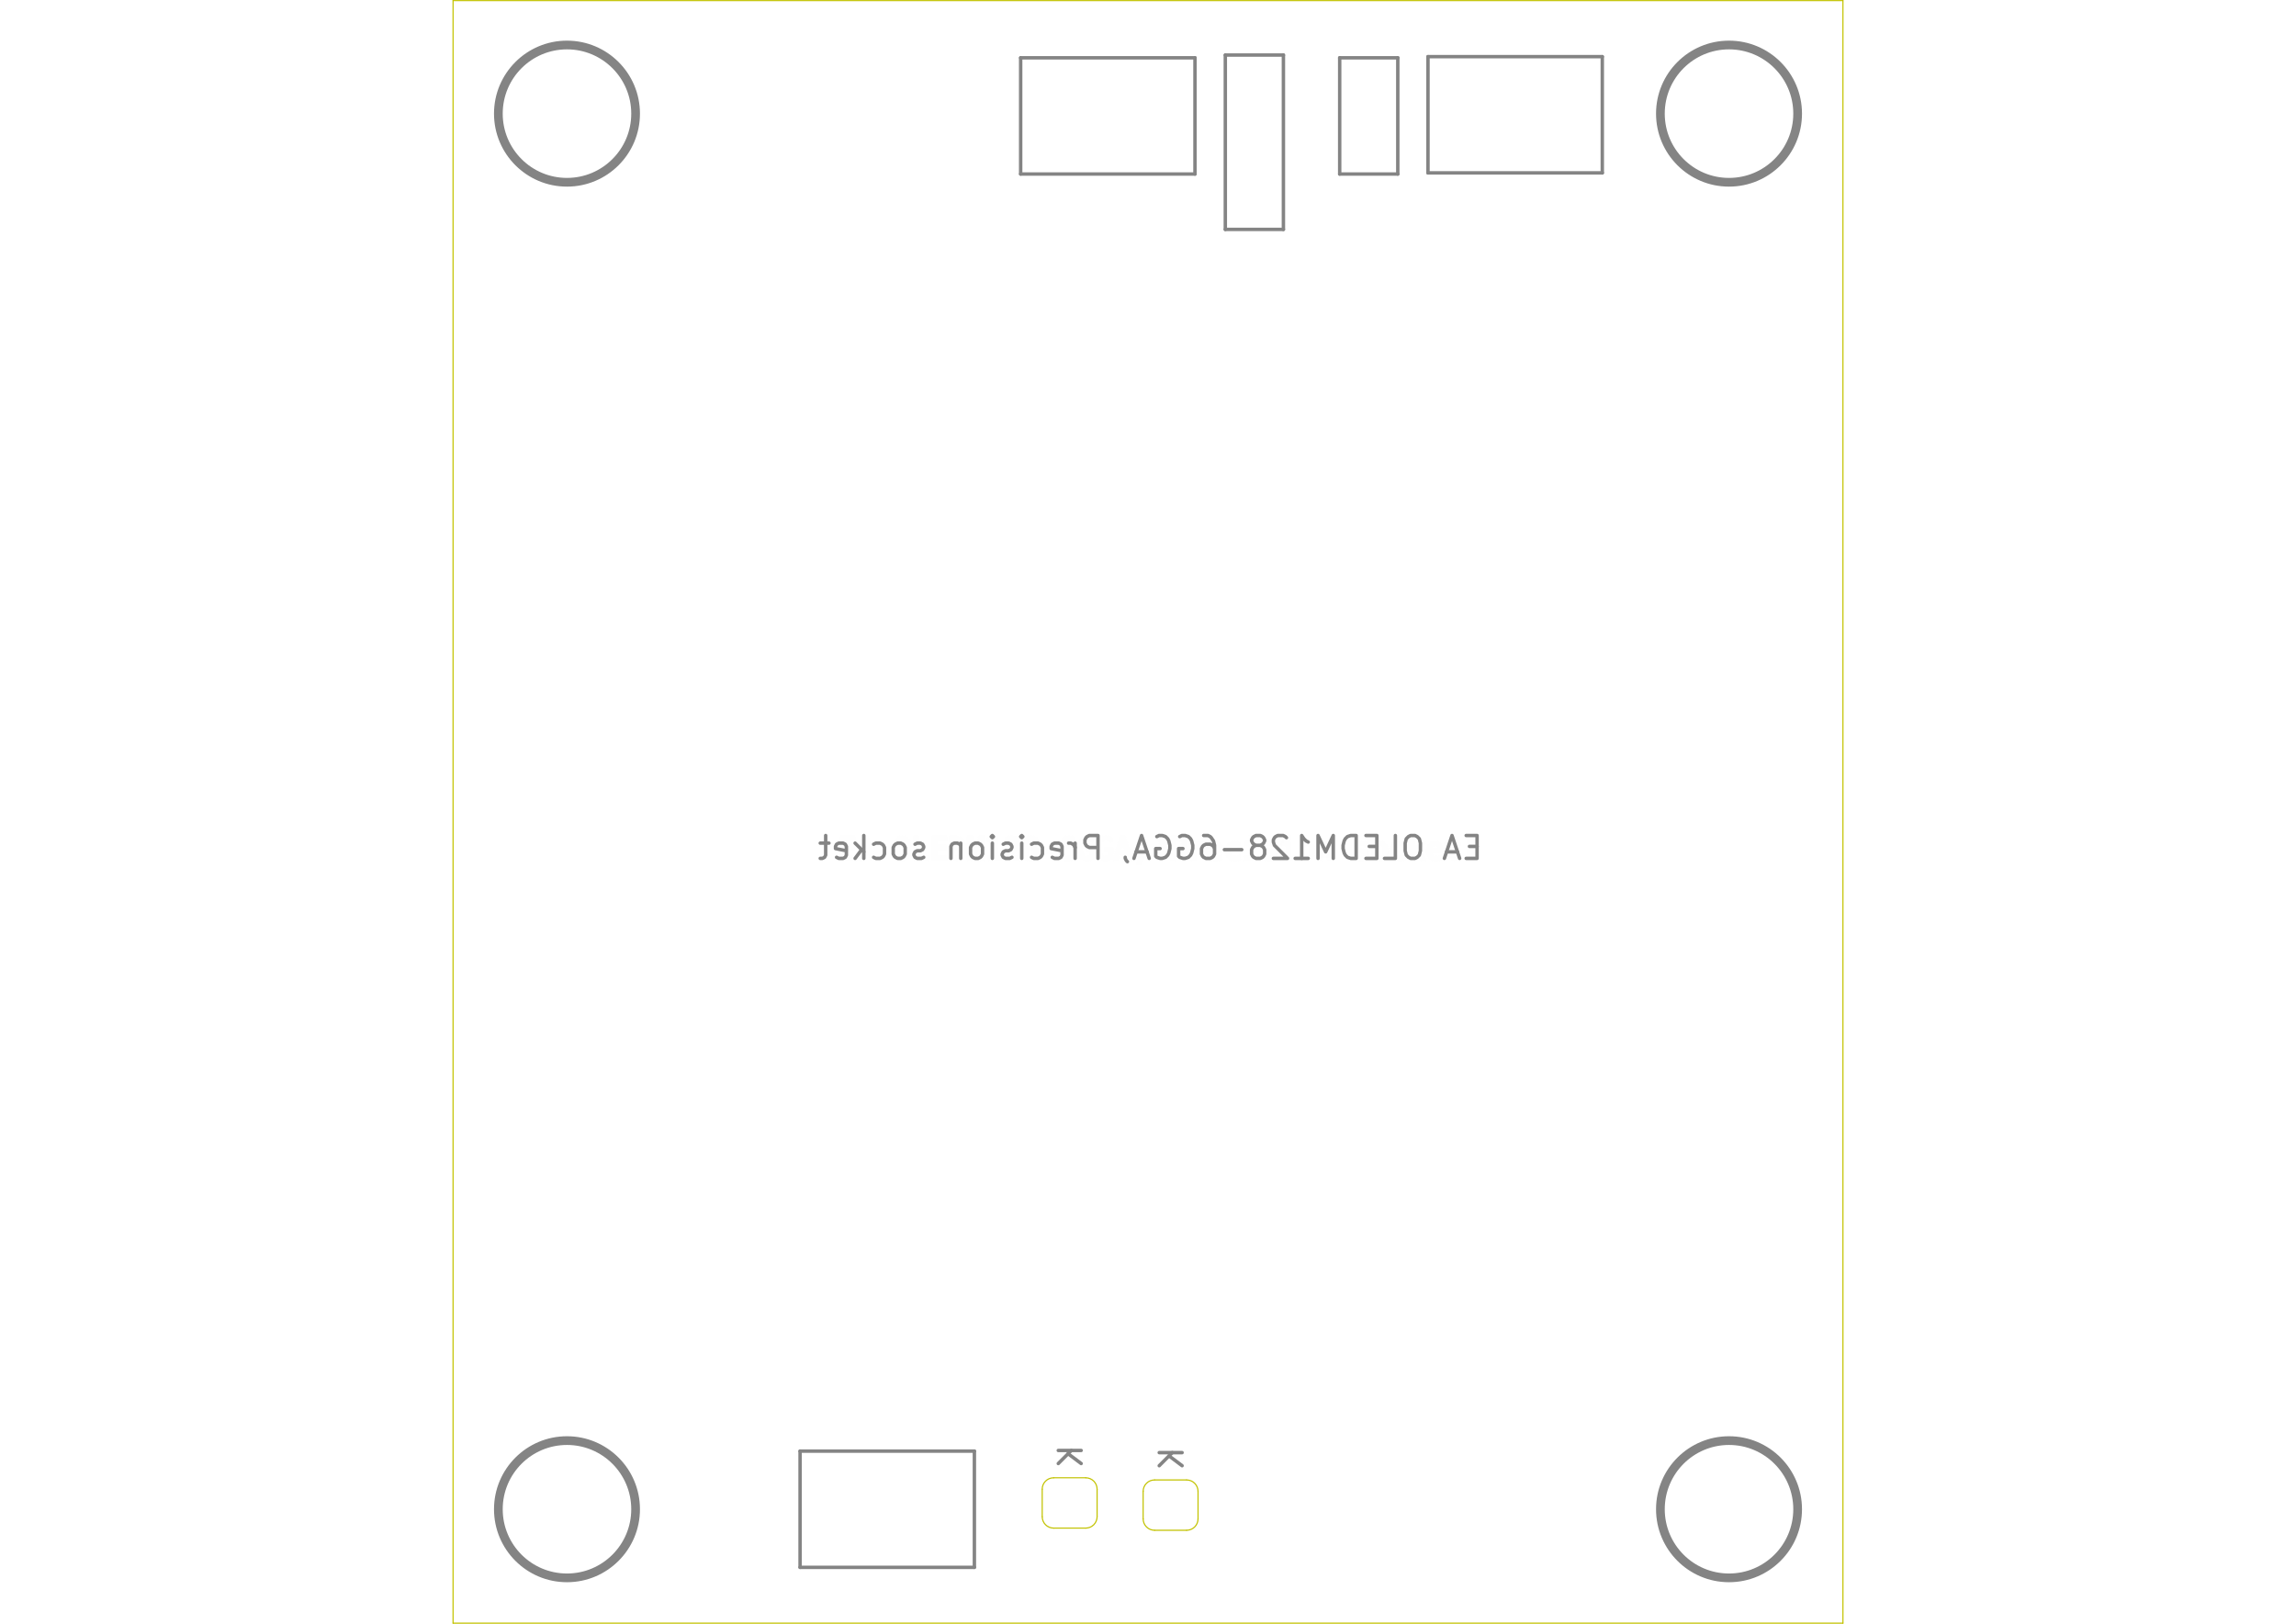
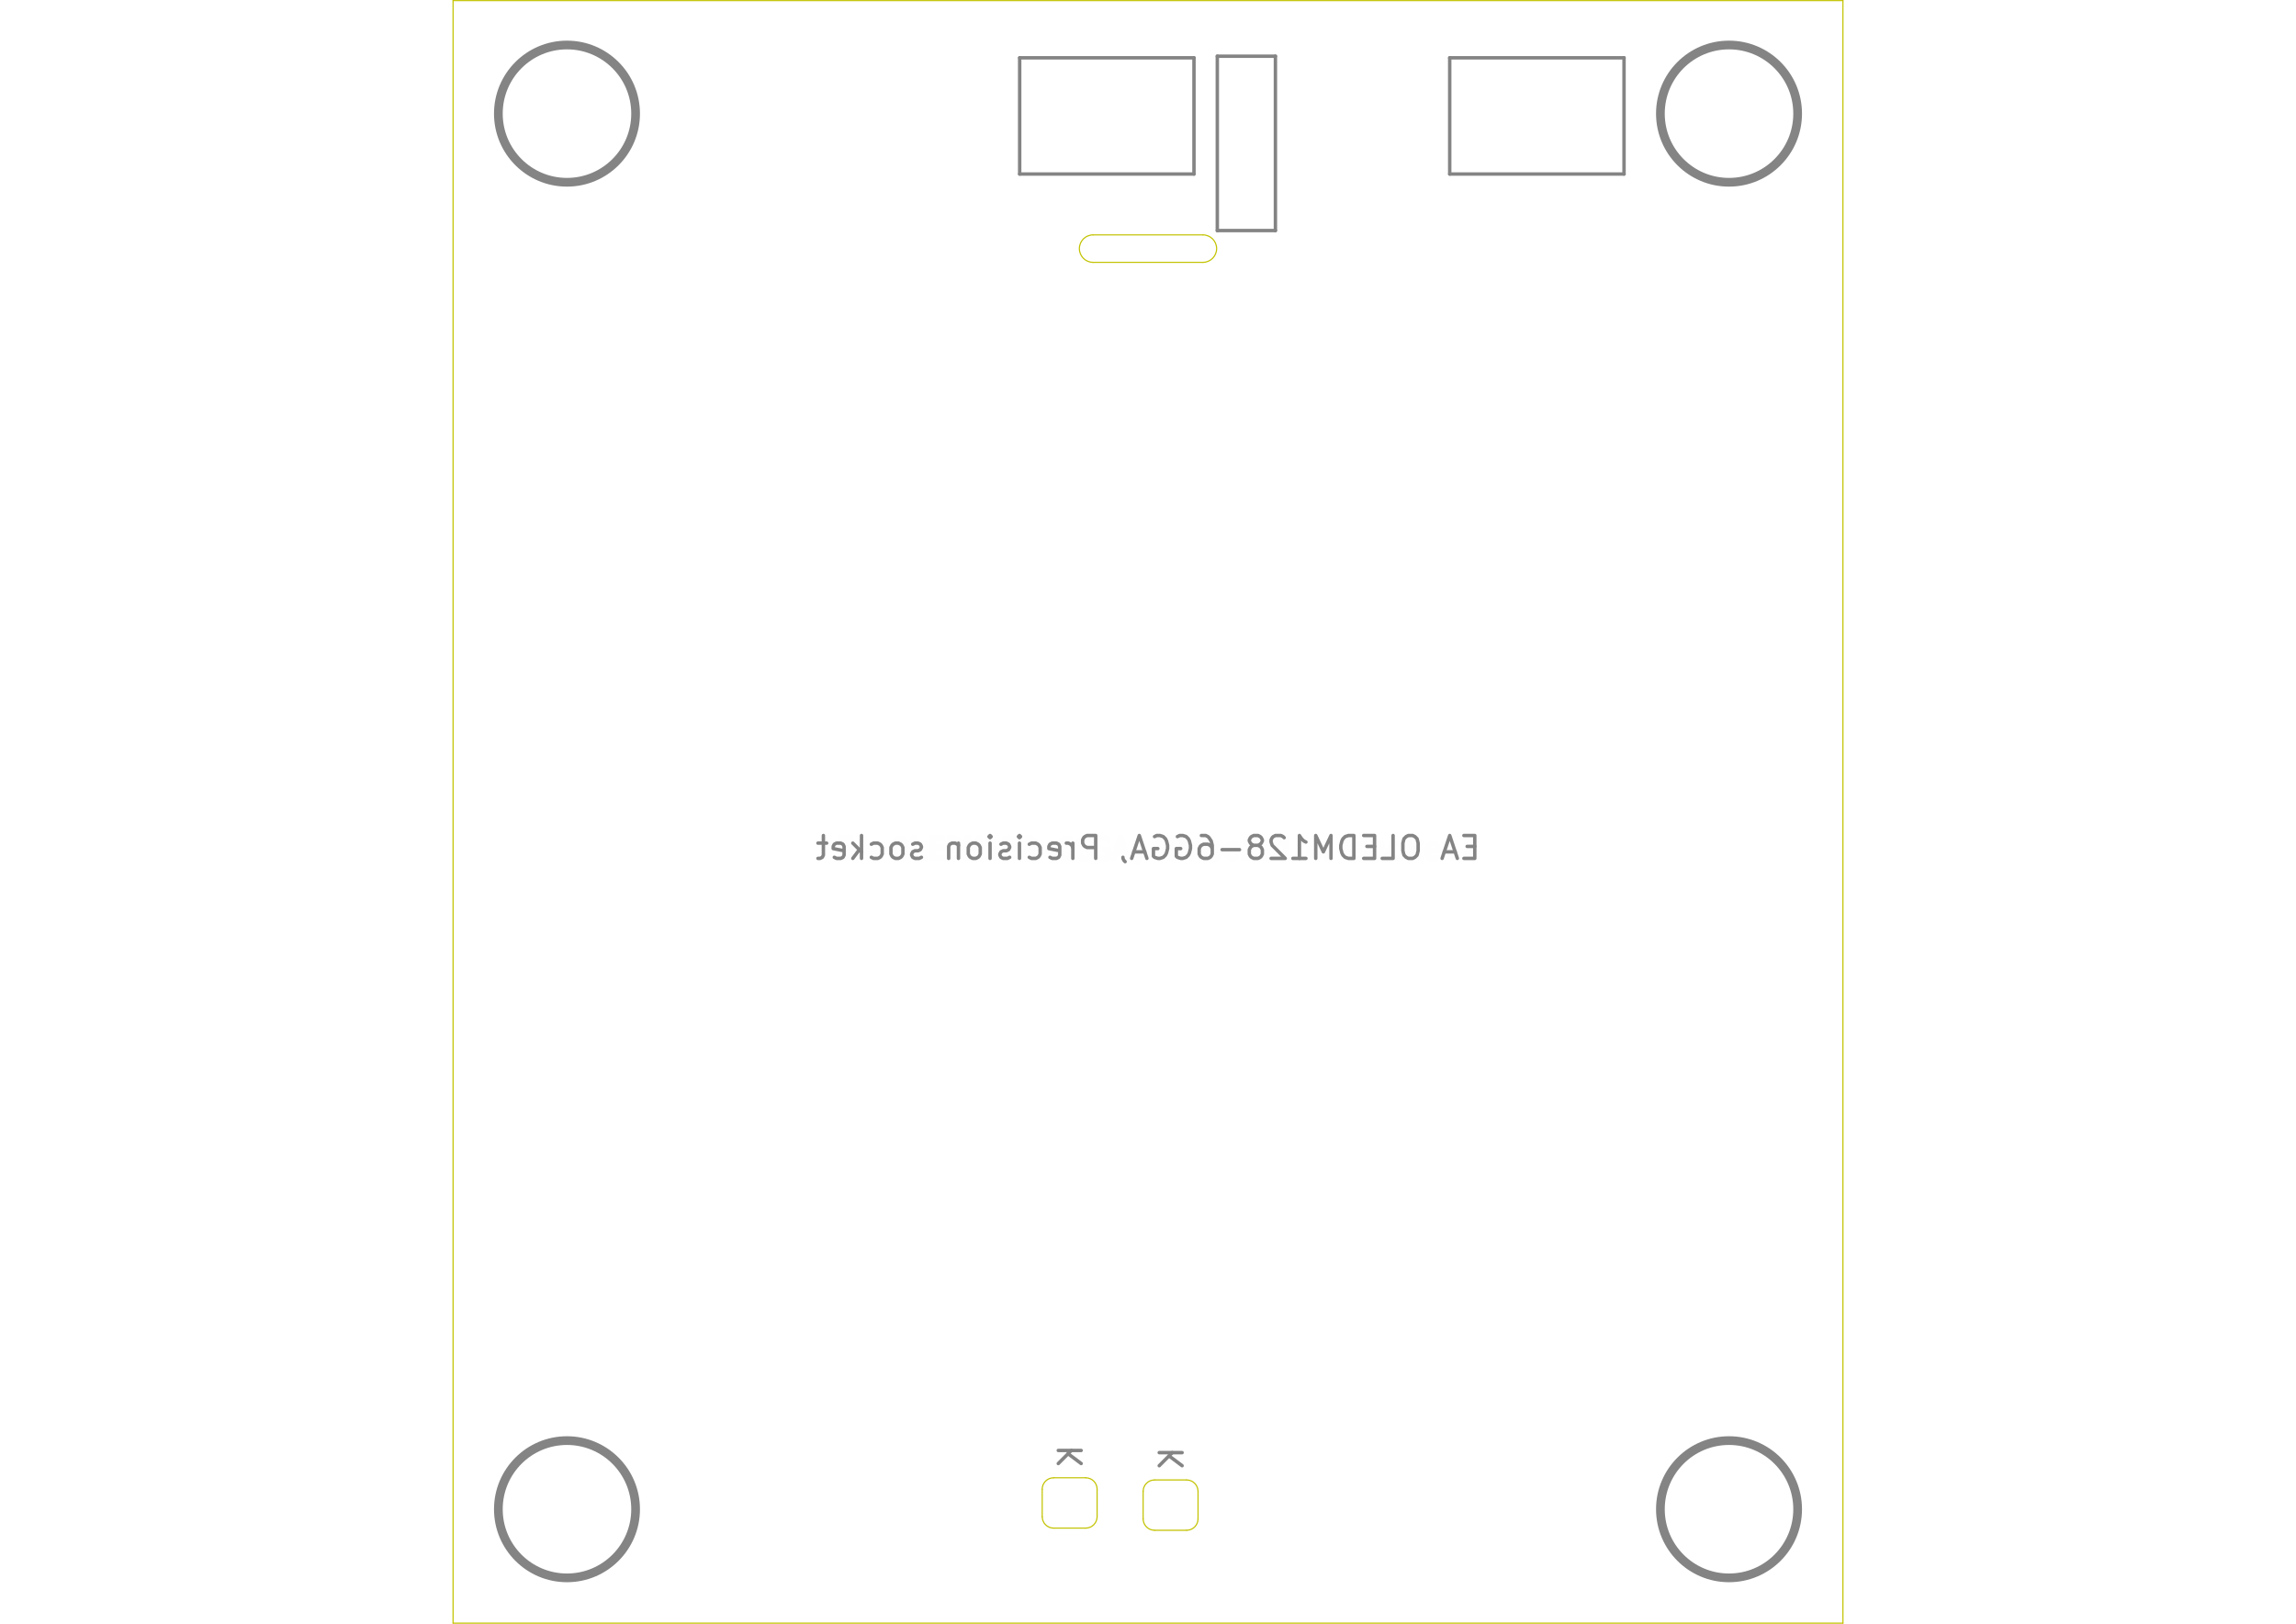
<svg xmlns="http://www.w3.org/2000/svg" version="1.1" width="29.7cm" height="21.001cm" viewBox="0 0 2970022 2100072">
  <g style="fill:#848484; fill-opacity:1;stroke:#848484; stroke-opacity:1; stroke-linecap:round; stroke-linejoin:round;" transform="translate(0 0) scale(1 1)">
</g>
  <g style="fill:#848484; fill-opacity:0.0;  stroke:#848484; stroke-width:0; stroke-opacity:1;  stroke-linecap:round; stroke-linejoin:round;">
</g>
  <g style="fill:#848484; fill-opacity:0.01;  stroke:#848484; stroke-width:4438.495; stroke-opacity:1;  stroke-linecap:round; stroke-linejoin:round;">
-     <text x="1487970.006" y="1111583.144" textLength="862595.461" font-size="39453.28" lengthAdjust="spacingAndGlyphs" text-anchor="middle" opacity="0.01" style="font-family:monospace">EA OLEDM128-6GGA, Precision socket</text>
+     <text x="1485011.009" y="1111583.144" textLength="862595.461" font-size="39453.28" lengthAdjust="spacingAndGlyphs" text-anchor="middle" opacity="0.01" style="font-family:monospace">EA OLEDM128-6GGA, Precision socket</text>
    <g class="stroked-text">
-       <path d="M1910683 1094674 L1900820 1094674 " />
-       <path d="M1896593 1110174 L1910683 1110174 L1910683 1080584 L1896593 1080584 " />
-       <path d="M1885321 1101719 L1871230 1101719 " />
-       <path d="M1888139 1110174 L1878275 1080584 L1868412 1110174 " />
-       <path d="M1830368 1080584 L1824732 1080584 L1821913 1081993 L1819095 1084811 L1817686 1090447 L1817686 1100310 L1819095 1105946 L1821913 1108765 L1824732 1110174 L1830368 1110174 L1833186 1108765 L1836004 1105946 L1837413 1100310 L1837413 1090447 L1836004 1084811 L1833186 1081993 L1830368 1080584 " />
-       <path d="M1790914 1110174 L1805005 1110174 L1805005 1080584 " />
-       <path d="M1781051 1094674 L1771188 1094674 " />
-       <path d="M1766961 1110174 L1781051 1110174 L1781051 1080584 L1766961 1080584 " />
-       <path d="M1754279 1110174 L1754279 1080584 L1747234 1080584 L1743007 1081993 L1740189 1084811 L1738780 1087629 L1737371 1093265 L1737371 1097492 L1738780 1103128 L1740189 1105946 L1743007 1108765 L1747234 1110174 L1754279 1110174 " />
-       <path d="M1724689 1110174 L1724689 1080584 L1714826 1101719 L1704963 1080584 L1704963 1110174 " />
-       <path d="M1675373 1110174 L1692281 1110174 " />
-       <path d="M1683827 1110174 L1683827 1080584 L1686645 1084811 L1689463 1087629 L1692281 1089038 " />
-       <path d="M1664100 1083402 L1662691 1081993 L1659873 1080584 L1652828 1080584 L1650010 1081993 L1648601 1083402 L1647192 1086220 L1647192 1089038 L1648601 1093265 L1665509 1110174 L1647192 1110174 " />
-       <path d="M1630283 1093265 L1633101 1091856 L1634510 1090447 L1635919 1087629 L1635919 1086220 L1634510 1083402 L1633101 1081993 L1630283 1080584 L1624647 1080584 L1621829 1081993 L1620420 1083402 L1619011 1086220 L1619011 1087629 L1620420 1090447 L1621829 1091856 L1624647 1093265 L1630283 1093265 L1633101 1094674 L1634510 1096083 L1635919 1098901 L1635919 1104537 L1634510 1107355 L1633101 1108765 L1630283 1110174 L1624647 1110174 L1621829 1108765 L1620420 1107355 L1619011 1104537 L1619011 1098901 L1620420 1096083 L1621829 1094674 L1624647 1093265 " />
-       <path d="M1606329 1098901 L1583785 1098901 " />
-       <path d="M1557013 1080584 L1562649 1080584 L1565467 1081993 L1566876 1083402 L1569694 1087629 L1571103 1093265 L1571103 1104537 L1569694 1107355 L1568285 1108765 L1565467 1110174 L1559831 1110174 L1557013 1108765 L1555604 1107355 L1554195 1104537 L1554195 1097492 L1555604 1094674 L1557013 1093265 L1559831 1091856 L1565467 1091856 L1568285 1093265 L1569694 1094674 L1571103 1097492 " />
-       <path d="M1526014 1081993 L1528832 1080584 L1533059 1080584 L1537286 1081993 L1540104 1084811 L1541513 1087629 L1542922 1093265 L1542922 1097492 L1541513 1103128 L1540104 1105946 L1537286 1108765 L1533059 1110174 L1530241 1110174 L1526014 1108765 L1524605 1107355 L1524605 1097492 L1530241 1097492 " />
-       <path d="M1496424 1081993 L1499242 1080584 L1503469 1080584 L1507696 1081993 L1510514 1084811 L1511923 1087629 L1513332 1093265 L1513332 1097492 L1511923 1103128 L1510514 1105946 L1507696 1108765 L1503469 1110174 L1500651 1110174 L1496424 1108765 L1495015 1107355 L1495015 1097492 L1500651 1097492 " />
-       <path d="M1483742 1101719 L1469652 1101719 " />
-       <path d="M1486560 1110174 L1476697 1080584 L1466834 1110174 " />
-       <path d="M1455561 1108765 L1455561 1110174 L1456970 1112992 L1458380 1114401 " />
-       <path d="M1420335 1110174 L1420335 1080584 L1409063 1080584 L1406245 1081993 L1404836 1083402 L1403427 1086220 L1403427 1090447 L1404836 1093265 L1406245 1094674 L1409063 1096083 L1420335 1096083 " />
-       <path d="M1390745 1110174 L1390745 1090447 " />
-       <path d="M1390745 1096083 L1389336 1093265 L1387927 1091856 L1385109 1090447 L1382291 1090447 " />
-       <path d="M1361155 1108765 L1363973 1110174 L1369610 1110174 L1372428 1108765 L1373837 1105946 L1373837 1094674 L1372428 1091856 L1369610 1090447 L1363973 1090447 L1361155 1091856 L1359746 1094674 L1359746 1097492 L1373837 1100310 " />
-       <path d="M1334383 1108765 L1337202 1110174 L1342838 1110174 L1345656 1108765 L1347065 1107355 L1348474 1104537 L1348474 1096083 L1347065 1093265 L1345656 1091856 L1342838 1090447 L1337202 1090447 L1334383 1091856 " />
-       <path d="M1321702 1110174 L1321702 1090447 " />
-       <path d="M1321702 1080584 L1323111 1081993 L1321702 1083402 L1320293 1081993 L1321702 1080584 L1321702 1083402 " />
-       <path d="M1309021 1108765 L1306203 1110174 L1300566 1110174 L1297748 1108765 L1296339 1105946 L1296339 1104537 L1297748 1101719 L1300566 1100310 L1304794 1100310 L1307612 1098901 L1309021 1096083 L1309021 1094674 L1307612 1091856 L1304794 1090447 L1300566 1090447 L1297748 1091856 " />
-       <path d="M1283658 1110174 L1283658 1090447 " />
-       <path d="M1283658 1080584 L1285067 1081993 L1283658 1083402 L1282249 1081993 L1283658 1080584 L1283658 1083402 " />
-       <path d="M1265340 1110174 L1268158 1108765 L1269567 1107355 L1270976 1104537 L1270976 1096083 L1269567 1093265 L1268158 1091856 L1265340 1090447 L1261113 1090447 L1258295 1091856 L1256886 1093265 L1255477 1096083 L1255477 1104537 L1256886 1107355 L1258295 1108765 L1261113 1110174 L1265340 1110174 " />
-       <path d="M1242795 1090447 L1242795 1110174 " />
-       <path d="M1242795 1093265 L1241386 1091856 L1238568 1090447 L1234341 1090447 L1231523 1091856 L1230114 1094674 L1230114 1110174 " />
-       <path d="M1194888 1108765 L1192070 1110174 L1186434 1110174 L1183616 1108765 L1182207 1105946 L1182207 1104537 L1183616 1101719 L1186434 1100310 L1190661 1100310 L1193479 1098901 L1194888 1096083 L1194888 1094674 L1193479 1091856 L1190661 1090447 L1186434 1090447 L1183616 1091856 " />
-       <path d="M1165298 1110174 L1168116 1108765 L1169525 1107355 L1170934 1104537 L1170934 1096083 L1169525 1093265 L1168116 1091856 L1165298 1090447 L1161071 1090447 L1158253 1091856 L1156844 1093265 L1155435 1096083 L1155435 1104537 L1156844 1107355 L1158253 1108765 L1161071 1110174 L1165298 1110174 " />
-       <path d="M1130072 1108765 L1132890 1110174 L1138526 1110174 L1141344 1108765 L1142753 1107355 L1144162 1104537 L1144162 1096083 L1142753 1093265 L1141344 1091856 L1138526 1090447 L1132890 1090447 L1130072 1091856 " />
-       <path d="M1117390 1110174 L1117390 1080584 " />
-       <path d="M1114572 1098901 L1106118 1110174 " />
-       <path d="M1106118 1090447 L1117390 1101719 " />
-       <path d="M1082164 1108765 L1084982 1110174 L1090619 1110174 L1093437 1108765 L1094846 1105946 L1094846 1094674 L1093437 1091856 L1090619 1090447 L1084982 1090447 L1082164 1091856 L1080755 1094674 L1080755 1097492 L1094846 1100310 " />
-       <path d="M1072301 1090447 L1061029 1090447 " />
-       <path d="M1068074 1080584 L1068074 1105946 L1066665 1108765 L1063847 1110174 L1061029 1110174 " />
+       <path d="M1907724 1094674 L1897861 1094674 " />
+       <path d="M1893634 1110174 L1907724 1110174 L1907724 1080584 L1893634 1080584 " />
+       <path d="M1882362 1101719 L1868271 1101719 " />
+       <path d="M1885180 1110174 L1875316 1080584 L1865453 1110174 " />
+       <path d="M1827409 1080584 L1821773 1080584 L1818954 1081993 L1816136 1084811 L1814727 1090447 L1814727 1100310 L1816136 1105946 L1818954 1108765 L1821773 1110174 L1827409 1110174 L1830227 1108765 L1833045 1105946 L1834454 1100310 L1834454 1090447 L1833045 1084811 L1830227 1081993 L1827409 1080584 " />
+       <path d="M1787955 1110174 L1802046 1110174 L1802046 1080584 " />
+       <path d="M1778092 1094674 L1768229 1094674 " />
+       <path d="M1764002 1110174 L1778092 1110174 L1778092 1080584 L1764002 1080584 " />
+       <path d="M1751320 1110174 L1751320 1080584 L1744275 1080584 L1740048 1081993 L1737230 1084811 L1735821 1087629 L1734412 1093265 L1734412 1097492 L1735821 1103128 L1737230 1105946 L1740048 1108765 L1744275 1110174 L1751320 1110174 " />
+       <path d="M1721730 1110174 L1721730 1080584 L1711867 1101719 L1702004 1080584 L1702004 1110174 " />
+       <path d="M1672414 1110174 L1689322 1110174 " />
+       <path d="M1680868 1110174 L1680868 1080584 L1683686 1084811 L1686504 1087629 L1689322 1089038 " />
+       <path d="M1661141 1083402 L1659732 1081993 L1656914 1080584 L1649869 1080584 L1647051 1081993 L1645642 1083402 L1644233 1086220 L1644233 1089038 L1645642 1093265 L1662550 1110174 L1644233 1110174 " />
+       <path d="M1627324 1093265 L1630142 1091856 L1631551 1090447 L1632960 1087629 L1632960 1086220 L1631551 1083402 L1630142 1081993 L1627324 1080584 L1621688 1080584 L1618870 1081993 L1617461 1083402 L1616052 1086220 L1616052 1087629 L1617461 1090447 L1618870 1091856 L1621688 1093265 L1627324 1093265 L1630142 1094674 L1631551 1096083 L1632960 1098901 L1632960 1104537 L1631551 1107355 L1630142 1108765 L1627324 1110174 L1621688 1110174 L1618870 1108765 L1617461 1107355 L1616052 1104537 L1616052 1098901 L1617461 1096083 L1618870 1094674 L1621688 1093265 " />
+       <path d="M1603370 1098901 L1580826 1098901 " />
+       <path d="M1554054 1080584 L1559690 1080584 L1562508 1081993 L1563917 1083402 L1566735 1087629 L1568144 1093265 L1568144 1104537 L1566735 1107355 L1565326 1108765 L1562508 1110174 L1556872 1110174 L1554054 1108765 L1552645 1107355 L1551236 1104537 L1551236 1097492 L1552645 1094674 L1554054 1093265 L1556872 1091856 L1562508 1091856 L1565326 1093265 L1566735 1094674 L1568144 1097492 " />
+       <path d="M1523055 1081993 L1525873 1080584 L1530100 1080584 L1534327 1081993 L1537145 1084811 L1538554 1087629 L1539963 1093265 L1539963 1097492 L1538554 1103128 L1537145 1105946 L1534327 1108765 L1530100 1110174 L1527282 1110174 L1523055 1108765 L1521646 1107355 L1521646 1097492 L1527282 1097492 " />
+       <path d="M1493465 1081993 L1496283 1080584 L1500510 1080584 L1504737 1081993 L1507555 1084811 L1508964 1087629 L1510373 1093265 L1510373 1097492 L1508964 1103128 L1507555 1105946 L1504737 1108765 L1500510 1110174 L1497692 1110174 L1493465 1108765 L1492056 1107355 L1492056 1097492 L1497692 1097492 " />
+       <path d="M1480783 1101719 L1466693 1101719 " />
+       <path d="M1483601 1110174 L1473738 1080584 L1463875 1110174 " />
+       <path d="M1452602 1108765 L1452602 1110174 L1454011 1112992 L1455421 1114401 " />
+       <path d="M1417376 1110174 L1417376 1080584 L1406104 1080584 L1403286 1081993 L1401877 1083402 L1400468 1086220 L1400468 1090447 L1401877 1093265 L1403286 1094674 L1406104 1096083 L1417376 1096083 " />
+       <path d="M1387786 1110174 L1387786 1090447 " />
+       <path d="M1387786 1096083 L1386377 1093265 L1384968 1091856 L1382150 1090447 L1379332 1090447 " />
+       <path d="M1358196 1108765 L1361014 1110174 L1366651 1110174 L1369469 1108765 L1370878 1105946 L1370878 1094674 L1369469 1091856 L1366651 1090447 L1361014 1090447 L1358196 1091856 L1356787 1094674 L1356787 1097492 L1370878 1100310 " />
+       <path d="M1331424 1108765 L1334243 1110174 L1339879 1110174 L1342697 1108765 L1344106 1107355 L1345515 1104537 L1345515 1096083 L1344106 1093265 L1342697 1091856 L1339879 1090447 L1334243 1090447 L1331424 1091856 " />
+       <path d="M1318743 1110174 L1318743 1090447 " />
+       <path d="M1318743 1080584 L1320152 1081993 L1318743 1083402 L1317334 1081993 L1318743 1080584 L1318743 1083402 " />
+       <path d="M1306062 1108765 L1303244 1110174 L1297607 1110174 L1294789 1108765 L1293380 1105946 L1293380 1104537 L1294789 1101719 L1297607 1100310 L1301835 1100310 L1304653 1098901 L1306062 1096083 L1306062 1094674 L1304653 1091856 L1301835 1090447 L1297607 1090447 L1294789 1091856 " />
+       <path d="M1280699 1110174 L1280699 1090447 " />
+       <path d="M1280699 1080584 L1282108 1081993 L1280699 1083402 L1279290 1081993 L1280699 1080584 L1280699 1083402 " />
+       <path d="M1262381 1110174 L1265199 1108765 L1266608 1107355 L1268017 1104537 L1268017 1096083 L1266608 1093265 L1265199 1091856 L1262381 1090447 L1258154 1090447 L1255336 1091856 L1253927 1093265 L1252518 1096083 L1252518 1104537 L1253927 1107355 L1255336 1108765 L1258154 1110174 L1262381 1110174 " />
+       <path d="M1239837 1090447 L1239837 1110174 " />
+       <path d="M1239837 1093265 L1238427 1091856 L1235609 1090447 L1231382 1090447 L1228564 1091856 L1227155 1094674 L1227155 1110174 " />
+       <path d="M1191929 1108765 L1189111 1110174 L1183475 1110174 L1180657 1108765 L1179248 1105946 L1179248 1104537 L1180657 1101719 L1183475 1100310 L1187702 1100310 L1190520 1098901 L1191929 1096083 L1191929 1094674 L1190520 1091856 L1187702 1090447 L1183475 1090447 L1180657 1091856 " />
+       <path d="M1162339 1110174 L1165157 1108765 L1166566 1107355 L1167975 1104537 L1167975 1096083 L1166566 1093265 L1165157 1091856 L1162339 1090447 L1158112 1090447 L1155294 1091856 L1153885 1093265 L1152476 1096083 L1152476 1104537 L1153885 1107355 L1155294 1108765 L1158112 1110174 L1162339 1110174 " />
+       <path d="M1127113 1108765 L1129931 1110174 L1135567 1110174 L1138385 1108765 L1139794 1107355 L1141203 1104537 L1141203 1096083 L1139794 1093265 L1138385 1091856 L1135567 1090447 L1129931 1090447 L1127113 1091856 " />
+       <path d="M1114431 1110174 L1114431 1080584 " />
+       <path d="M1111613 1098901 L1103159 1110174 " />
+       <path d="M1103159 1090447 L1114431 1101719 " />
+       <path d="M1079205 1108765 L1082023 1110174 L1087660 1110174 L1090478 1108765 L1091887 1105946 L1091887 1094674 L1090478 1091856 L1087660 1090447 L1082023 1090447 L1079205 1091856 L1077796 1094674 L1077796 1097492 L1091887 1100310 " />
+       <path d="M1069342 1090447 L1058070 1090447 " />
+       <path d="M1065115 1080584 L1065115 1105946 L1063706 1108765 L1060888 1110174 L1058070 1110174 " />
    </g>
    <g transform="rotate(-270 1515734.273 1886485.215)">
      <text x="1515734.273" y="1901280.199" textLength="35360.011" font-size="39453.28" lengthAdjust="spacingAndGlyphs" text-anchor="middle" opacity="0.01" style="font-family:monospace">K</text>
    </g>
    <g class="stroked-text">
      <path d="M1529120 1878735 L1499530 1878735 " />
      <path d="M1529120 1895643 L1512211 1882962 " />
      <path d="M1499530 1895643 L1516438 1878735 " />
    </g>
    <g transform="rotate(-270 1385168.541 1883674.168)">
      <text x="1385168.541" y="1898469.152" textLength="35360.011" font-size="39453.28" lengthAdjust="spacingAndGlyphs" text-anchor="middle" opacity="0.01" style="font-family:monospace">K</text>
    </g>
    <g class="stroked-text">
      <path d="M1398554 1875924 L1368964 1875924 " />
      <path d="M1398554 1892832 L1381645 1880151 " />
      <path d="M1368964 1892832 L1385873 1875924 " />
    </g>
-     <path d="M1260423 2027096 L1260423 1876779 " />
-     <path d="M1260423 1876779 L1034947 1876779 " />
-     <path d="M1034947 1876779 L1034947 2027096 " />
-     <path d="M1034947 2027096 L1260423 2027096 " />
+     <path d="M1875302 74750 L1875302 225067 " />
+     <path d="M1875302 225067 L2100778 225067 " />
+     <path d="M2100778 225067 L2100778 74750 " />
+     <path d="M2100778 74750 L1875302 74750 " />
  </g>
  <g style="fill:#848484; fill-opacity:0.0;  stroke:#848484; stroke-width:11273.778; stroke-opacity:1;  stroke-linecap:round; stroke-linejoin:round;">
    <circle cx="733425.833" cy="1951938.223" r="88762.209" />
    <circle cx="2236596.186" cy="1951938.223" r="88762.209" />
  </g>
  <g style="fill:#848484; fill-opacity:0.0;  stroke:#848484; stroke-width:4438.495; stroke-opacity:1;  stroke-linecap:round; stroke-linejoin:round;">
-     <path d="M1660183 296675 L1660183 71199 " />
-     <path d="M1585025 296675 L1660183 296675 " />
-     <path d="M1585025 71199 L1585025 296675 " />
-     <path d="M1660183 71199 L1585025 71199 " />
-     <path d="M2072667 73271 L1847192 73271 " />
-     <path d="M1847192 73271 L1847192 223588 " />
-     <path d="M1847192 223588 L2072667 223588 " />
-     <path d="M2072667 223588 L2072667 73271 " />
+     <path d="M1649827 298154 L1649827 72679 " />
+     <path d="M1574668 298154 L1649827 298154 " />
+     <path d="M1574668 72679 L1574668 298154 " />
+     <path d="M1649827 72679 L1574668 72679 " />
  </g>
  <g style="fill:#848484; fill-opacity:0.0;  stroke:#848484; stroke-width:11273.778; stroke-opacity:1;  stroke-linecap:round; stroke-linejoin:round;">
    <circle cx="2236596.186" cy="146950.2" r="88762.209" />
    <circle cx="733425.833" cy="146950.2" r="88762.209" />
  </g>
  <g style="fill:#848484; fill-opacity:0.0;  stroke:#848484; stroke-width:4438.495; stroke-opacity:1;  stroke-linecap:round; stroke-linejoin:round;">
-     <path d="M1545769 74750 L1320293 74750 " />
-     <path d="M1320293 74750 L1320293 225067 " />
-     <path d="M1320293 225067 L1545769 225067 " />
-     <path d="M1545769 225067 L1545769 74750 " />
-     <path d="M1808133 225067 L1808133 74750 " />
-     <path d="M1808133 74750 L1732974 74750 " />
-     <path d="M1732974 74750 L1732974 225067 " />
-     <path d="M1732974 225067 L1808133 225067 " />
-     <g>
- </g>
-     <g>
- </g>
-     <g>
- </g>
-     <g>
- </g>
-     <g>
- </g>
+     <path d="M1544486 74750 L1319011 74750 " />
+     <path d="M1319011 74750 L1319011 225067 " />
+     <path d="M1319011 225067 L1544486 225067 " />
+     <path d="M1544486 225067 L1544486 74750 " />
    <g>
</g>
    <g>
</g>
    <g>
</g>
    <g>
</g>
    <g>
</g>
    <g>
</g>
    <g>
</g>
    <g>
</g>
    <g>
</g>
    <g>
</g>
    <g>
</g>
    <g>
</g>
    <g>
</g>
    <g>
</g>
    <g>
</g>
    <g>
</g>
    <g>
</g>
    <g>
</g>
    <g>
</g>
    <g>
</g>
    <g>
</g>
    <g>
</g>
    <g>
</g>
    <g>
</g>
    <g>
</g>
    <g>
</g>
    <g>
</g>
    <g>
</g>
    <g>
</g>
    <g>
</g>
    <g>
</g>
    <g>
</g>
    <g>
</g>
    <g>
</g>
    <g>
</g>
    <g>
</g>
    <g>
</g>
    <g>
</g>
    <g>
</g>
    <g>
</g>
    <g>
</g>
    <g>
</g>
    <g>
</g>
    <g>
</g>
    <g>
</g>
    <g>
</g>
    <g>
</g>
    <g>
</g>
    <g>
</g>
    <g>
</g>
    <g>
</g>
    <g>
</g>
    <g>
</g>
    <g>
</g>
    <g>
</g>
    <g>
</g>
    <g>
</g>
  </g>
  <g>
    <g>
      <g style="fill:#C2C200; fill-opacity:1;stroke:#C2C200; stroke-opacity:1; stroke-linecap:round; stroke-linejoin:round;" transform="translate(0 0) scale(1 1)">
</g>
      <g style="fill:#C2C200; fill-opacity:0.0;  stroke:#C2C200; stroke-width:0; stroke-opacity:1;  stroke-linecap:round; stroke-linejoin:round;">
</g>
      <g style="fill:#C2C200; fill-opacity:0.0;  stroke:#C2C200; stroke-width:1479.498; stroke-opacity:1;  stroke-linecap:round; stroke-linejoin:round;">
+         <path d="M1556026.932 339284.989 A17753.981 17753.981 0.0 0 0 1556026.932 303777.028" />
        <path d="M2383954 2099296 L586067 2099296 " />
        <path d="M586067 2099296 L586067 775 " />
        <path d="M586067 775 L2383954 775 " />
        <path d="M2383954 775 L2383954 2099296 " />
+         <path d="M1556026 339284 L1413995 339284 " />
+         <path d="M1413995 303777 L1556026 303777 " />
+         <path d="M1413995.087 303777.028 A17753.981 17753.981 0.0 0 0 1413995.087 339284.989" />
        <path d="M1534944 1979160 L1493518 1979160 " />
        <path d="M1478723 1964366 L1478723 1928858 " />
        <path d="M1534944 1914063 L1493518 1914063 " />
        <path d="M1549739 1964366 L1549739 1928858 " />
        <path d="M1534944.08 1979160.993 A14795.013 14795.013 0.0 0 0 1549739.064 1964366.01" />
        <path d="M1493518.125 1914063.065 A14794.984 14794.984 0.0 0 0 1478723.141 1928858.048" />
        <path d="M1478723.141 1964366.01 A14795.013 14795.013 0.0 0 0 1493518.125 1979160.993" />
        <path d="M1549739.064 1928858.048 A14794.984 14794.984 0.0 0 0 1534944.08 1914063.065" />
        <path d="M1419173 1961554 L1419173 1926047 " />
        <path d="M1404378 1976349 L1362952 1976349 " />
        <path d="M1404378 1911252 L1362952 1911252 " />
        <path d="M1348157 1961554 L1348157 1926047 " />
        <path d="M1404378.348 1976349.946 A14795.013 14795.013 0.0 0 0 1419173.332 1961554.963" />
        <path d="M1362952.393 1911252.018 A14794.984 14794.984 0.0 0 0 1348157.409 1926047.002" />
        <path d="M1419173.332 1926047.002 A14794.984 14794.984 0.0 0 0 1404378.348 1911252.018" />
        <path d="M1348157.409 1961554.963 A14795.013 14795.013 0.0 0 0 1362952.393 1976349.946" />
        <g>
</g>
        <g>
</g>
        <g>
</g>
        <g>
</g>
        <g>
</g>
        <g>
</g>
        <g>
</g>
        <g>
</g>
        <g>
</g>
        <g>
</g>
        <g>
</g>
        <g>
</g>
        <g>
</g>
        <g>
</g>
        <g>
</g>
        <g>
</g>
        <g>
</g>
        <g>
</g>
        <g>
</g>
        <g>
</g>
        <g>
</g>
        <g>
</g>
        <g>
</g>
        <g>
</g>
        <g>
</g>
        <g>
</g>
        <g>
</g>
        <g>
</g>
        <g>
</g>
        <g>
</g>
        <g>
</g>
        <g>
</g>
        <g>
</g>
        <g>
</g>
        <g>
</g>
        <g>
</g>
        <g>
</g>
        <g>
</g>
        <g>
</g>
        <g>
</g>
        <g>
</g>
        <g>
</g>
        <g>
</g>
        <g>
</g>
        <g>
</g>
        <g>
</g>
        <g>
</g>
        <g>
</g>
        <g>
</g>
        <g>
</g>
        <g>
</g>
        <g>
</g>
        <g>
</g>
        <g>
</g>
        <g>
</g>
        <g>
</g>
        <g>
</g>
-         <g>
- </g>
-         <g>
- </g>
-         <g>
- </g>
-         <g>
- </g>
-         <g>
- </g>
      </g>
    </g>
  </g>
</svg>
